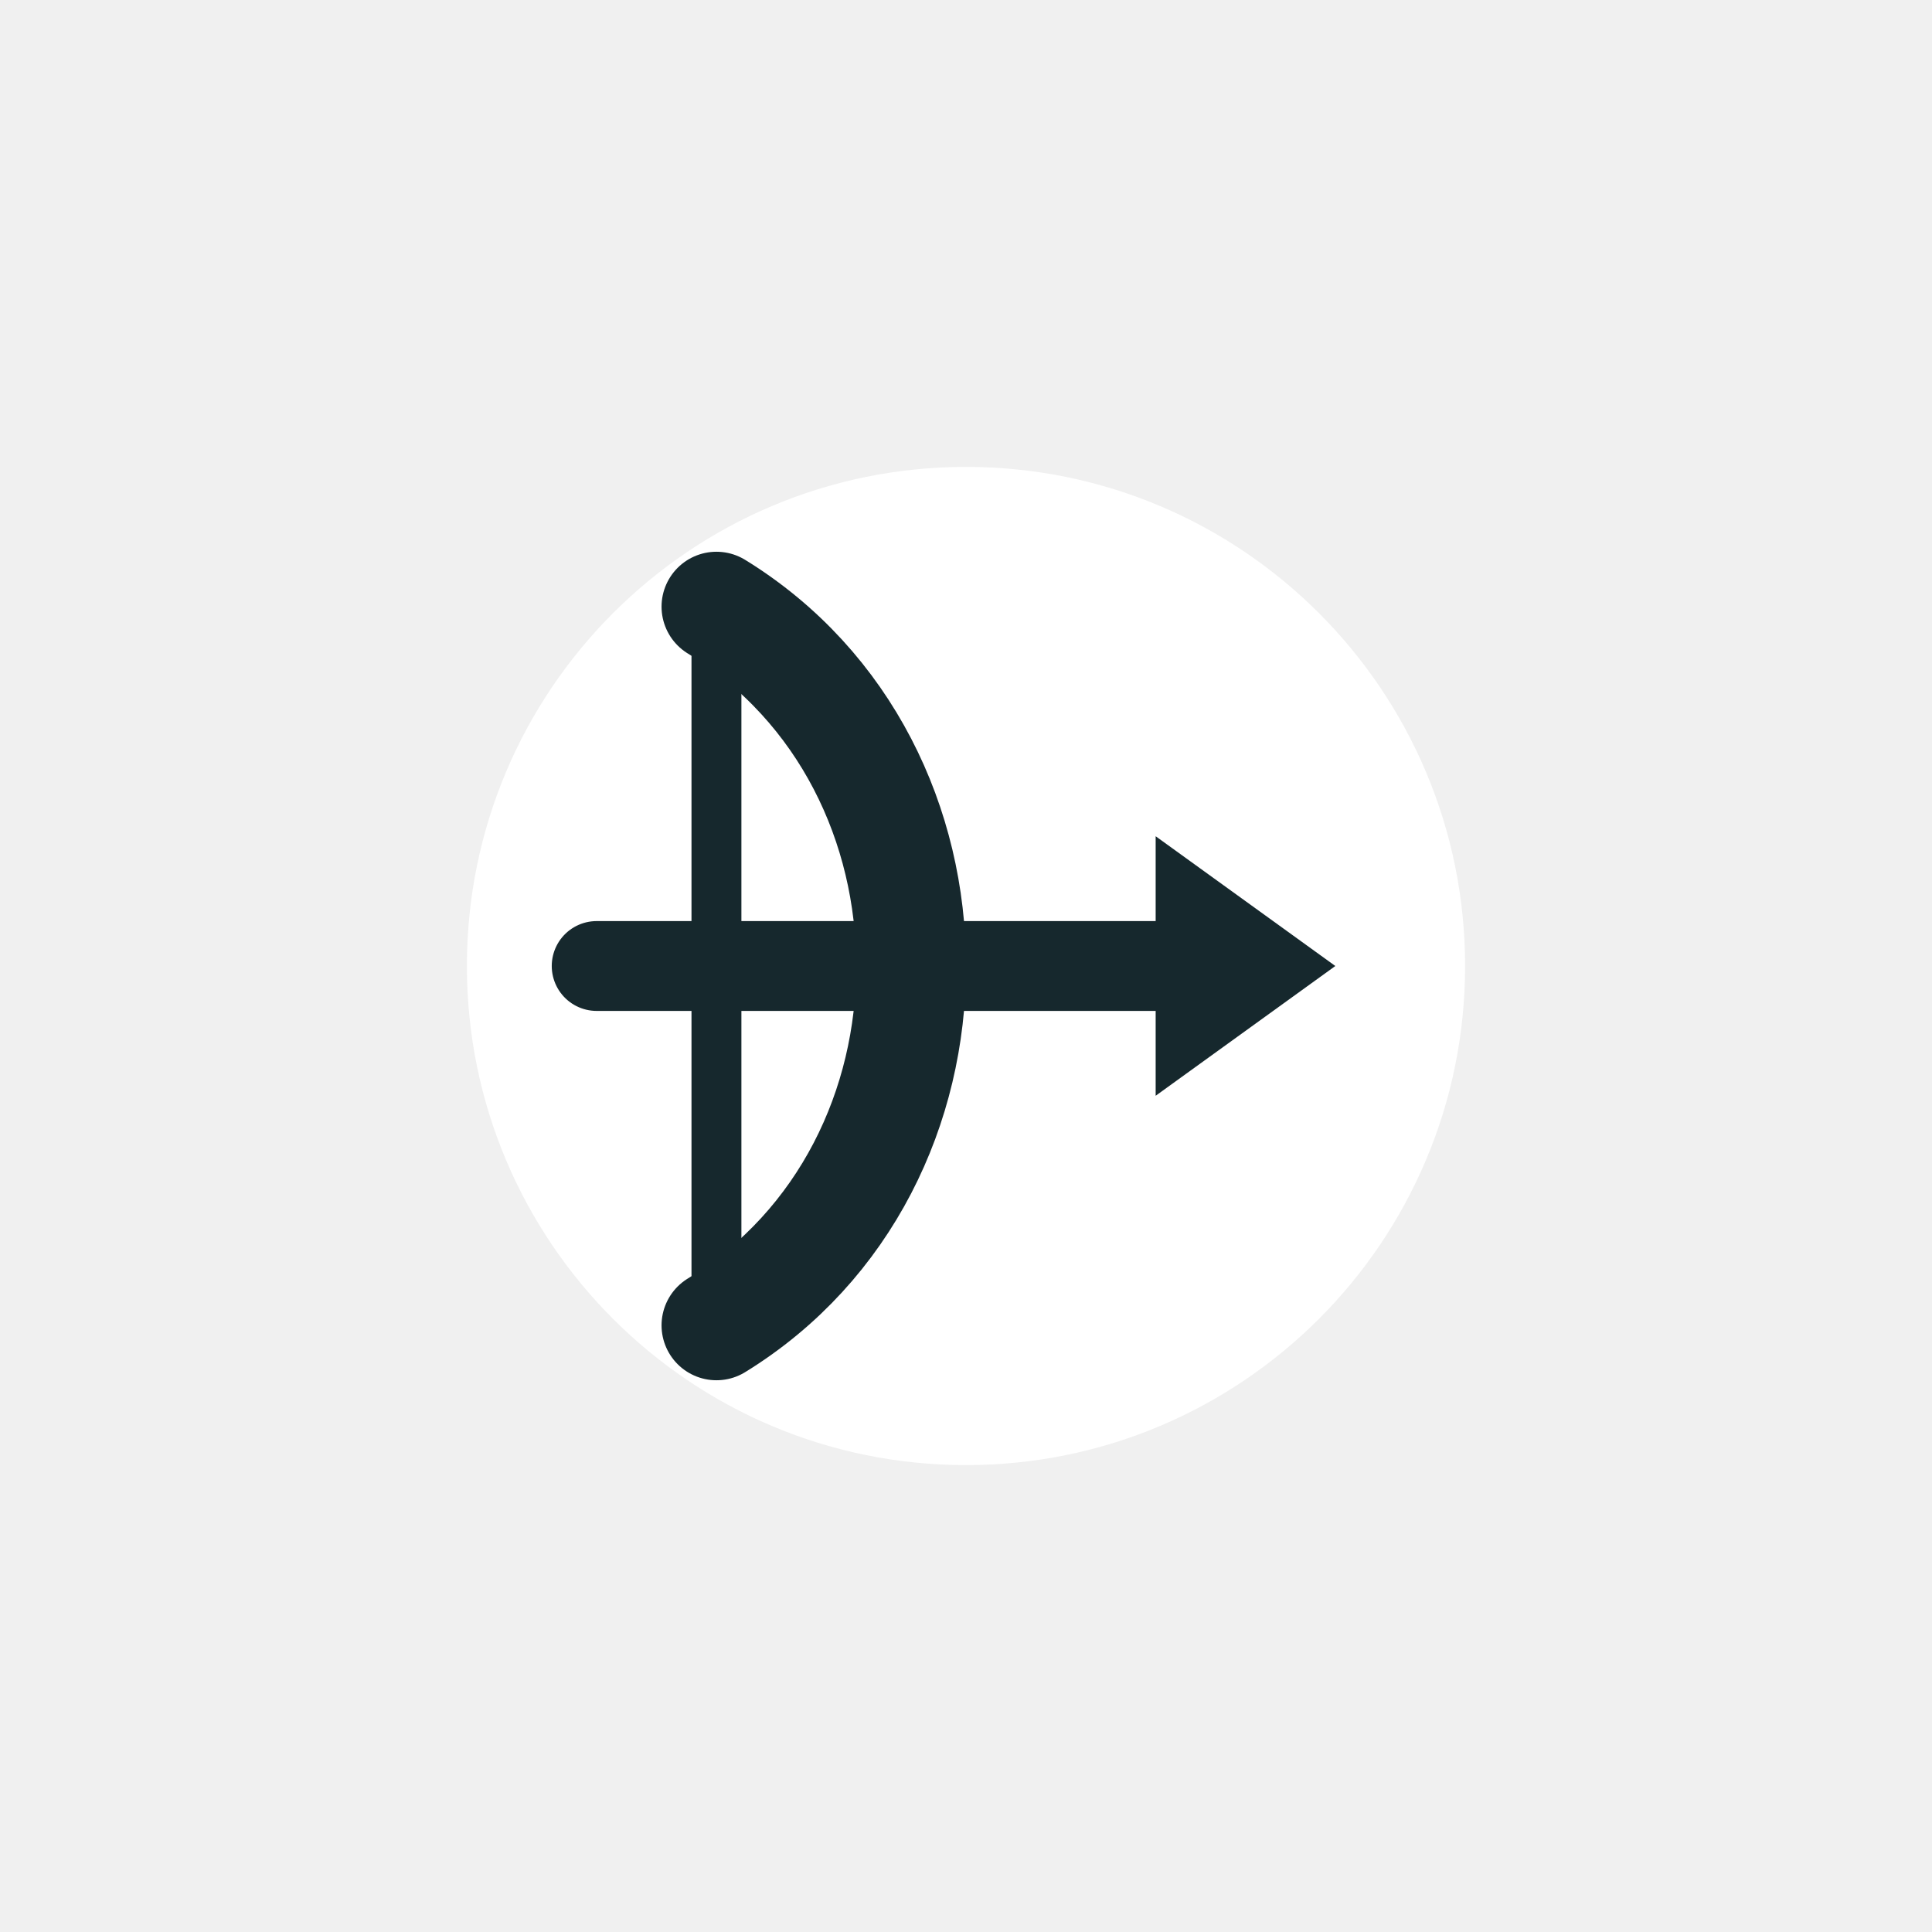
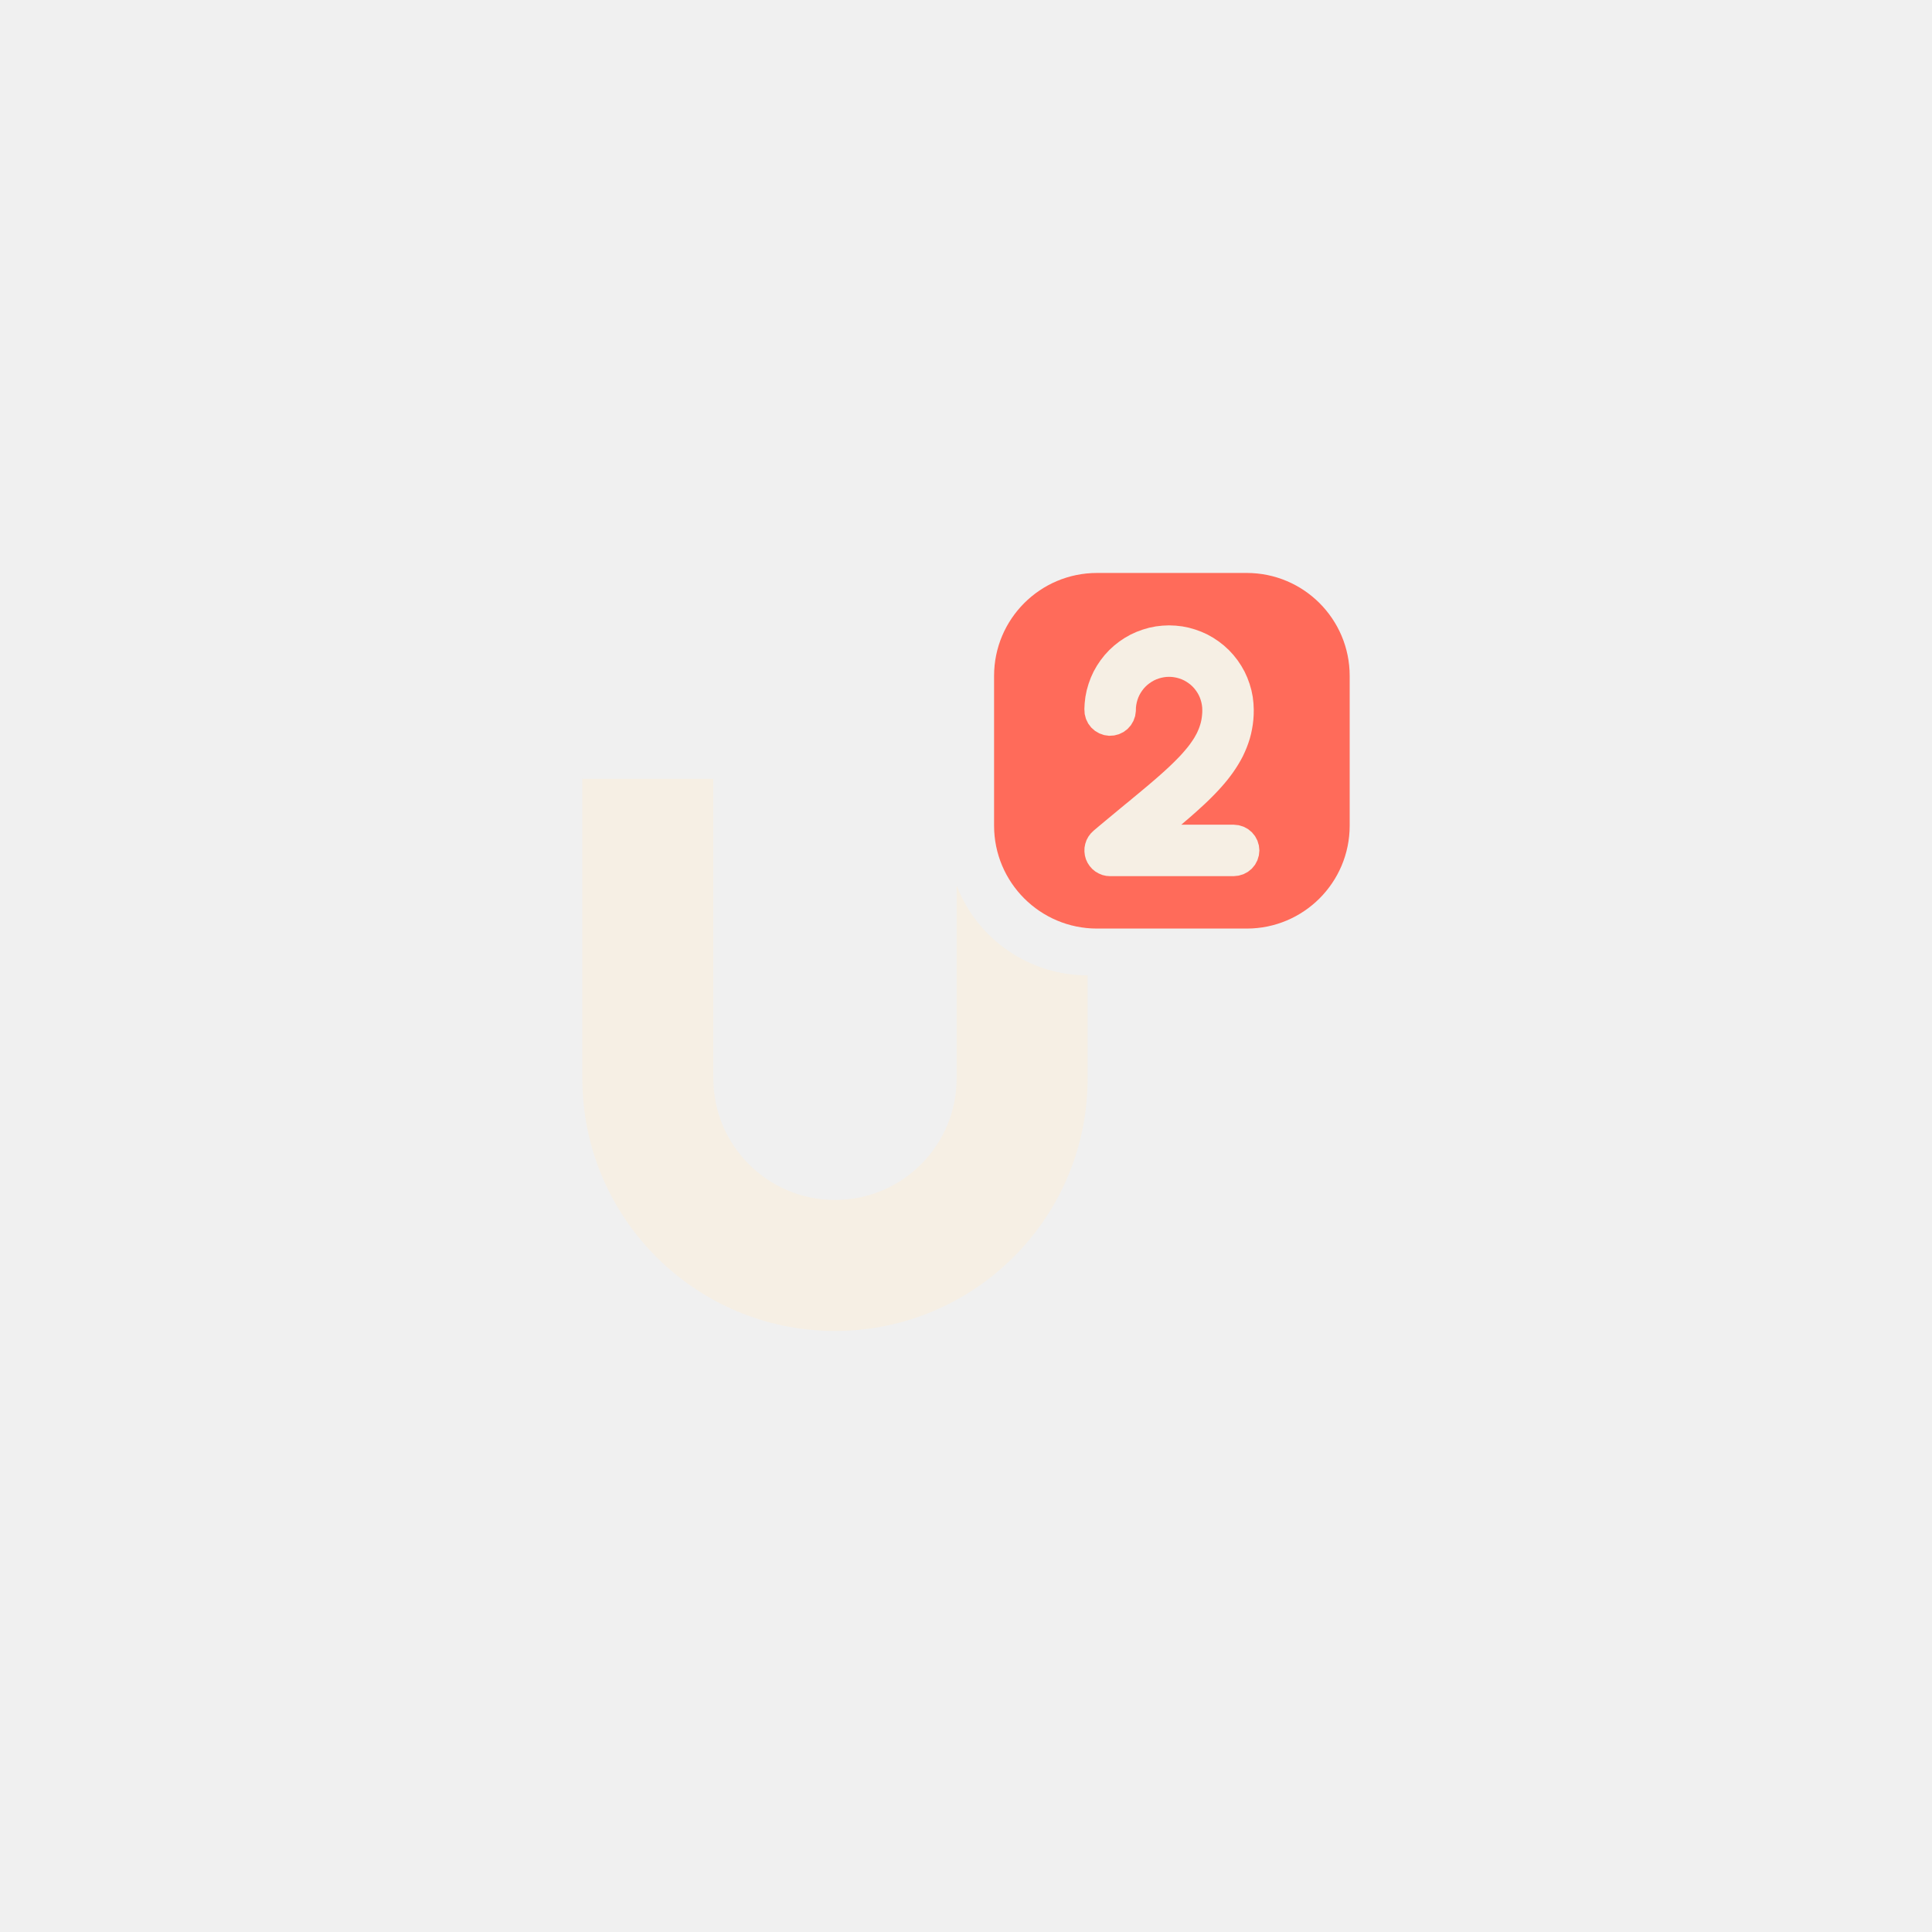
- <svg xmlns="http://www.w3.org/2000/svg" viewBox="0 0 120 120" width="120" height="120">
-   <g transform="translate(60,60) scale(0.62) translate(-60,-60)">
-     <circle cx="60" cy="60" r="50" fill="#FFFFFF" />
-     <g fill="none" stroke="#16282D" stroke-linecap="round" stroke-linejoin="round">
-       <path d="M35 24 C61 40 61 80 35 96" stroke-width="11" />
-       <path d="M35 24 L35 96" stroke-width="5" />
-       <path d="M23 60 L83 60" stroke-width="9" />
+ <svg xmlns="http://www.w3.org/2000/svg" viewBox="0 0 256 256">
+   <g transform="translate(128 128) scale(0.62) translate(-128 -128)">
+     <g transform="translate(-12 14)">
+       <path fill="#F6EFE4" d="M58 74 V138 A54 54 0 0 0 166 138 V116 A30 30 0 0 1 138 96.8 V138 A26 26 0 0 1 86 138 V74 Z" />
+       <rect x="146" y="30" width="76" height="76" rx="22" fill="#FF6B5A" />
+       <path fill="#F6EFE4" d="M176.30 59.52 L176.32 58.74 L176.39 58.19 L176.50 57.64 L176.65 57.11 L176.84 56.58 L177.07 56.08 L177.35 55.59 L177.66 55.13 L178.00 54.69 L178.38 54.28 L178.79 53.90 L179.23 53.56 L179.69 53.25 L180.18 52.97 L180.68 52.74 L181.21 52.55 L181.74 52.40 L182.29 52.29 L182.84 52.22 L183.40 52.20 L183.96 52.22 L184.51 52.29 L185.06 52.40 L185.59 52.55 L186.12 52.74 L186.62 52.97 L187.11 53.25 L187.57 53.56 L188.01 53.90 L188.42 54.28 L188.80 54.69 L189.14 55.13 L189.45 55.59 L189.73 56.08 L189.96 56.58 L190.15 57.11 L190.30 57.64 L190.41 58.19 L190.48 58.74 L190.50 59.36 L190.49 59.85 L190.45 60.38 L190.39 60.89 L190.31 61.39 L190.21 61.87 L190.08 62.34 L189.93 62.81 L189.76 63.28 L189.56 63.75 L189.34 64.23 L189.08 64.71 L188.80 65.21 L188.48 65.71 L188.13 66.22 L187.75 66.75 L187.33 67.29 L186.87 67.84 L186.38 68.41 L185.86 68.99 L185.29 69.58 L184.70 70.18 L184.06 70.81 L183.40 71.44 L182.70 72.09 L181.96 72.76 L181.19 73.44 L180.39 74.14 L179.55 74.86 L178.69 75.59 L177.79 76.34 L176.86 77.12 L175.90 77.91 L174.92 78.73 L173.90 79.56 L172.86 80.42 L171.79 81.31 L170.69 82.22 L169.57 83.15 L168.42 84.11 L167.26 85.09 L166.66 85.68 L166.16 86.35 L165.76 87.09 L165.49 87.89 L165.33 88.71 L165.31 89.55 L165.41 90.38 L165.63 91.19 L165.98 91.95 L166.44 92.65 L167.00 93.28 L167.65 93.81 L168.37 94.23 L169.15 94.55 L169.96 94.74 L170.80 94.80 L197.20 94.80 L198.27 94.69 L199.30 94.38 L200.26 93.87 L201.09 93.19 L201.77 92.36 L202.28 91.40 L202.59 90.37 L202.70 89.30 L202.59 88.23 L202.28 87.20 L201.77 86.24 L201.09 85.41 L200.26 84.73 L199.30 84.22 L198.27 83.91 L197.20 83.80 L186.01 83.80 L186.69 83.22 L187.58 82.46 L188.45 81.70 L189.30 80.95 L190.12 80.20 L190.93 79.46 L191.71 78.72 L192.47 77.97 L193.21 77.22 L193.92 76.47 L194.61 75.71 L195.28 74.94 L195.92 74.16 L196.53 73.37 L197.12 72.56 L197.68 71.73 L198.21 70.89 L198.71 70.03 L199.18 69.15 L199.60 68.24 L199.99 67.32 L200.34 66.37 L200.65 65.41 L200.91 64.43 L201.12 63.43 L201.29 62.42 L201.41 61.39 L201.48 60.35 L201.50 59.24 L201.44 57.88 L201.28 56.47 L201.00 55.07 L200.61 53.71 L200.12 52.37 L199.53 51.08 L198.83 49.84 L198.04 48.66 L197.16 47.54 L196.20 46.50 L195.16 45.54 L194.04 44.66 L192.86 43.87 L191.62 43.17 L190.33 42.58 L188.99 42.09 L187.63 41.70 L186.23 41.42 L184.82 41.26 L183.40 41.20 L181.98 41.26 L180.57 41.42 L179.17 41.70 L177.81 42.09 L176.47 42.58 L175.18 43.17 L173.94 43.87 L172.76 44.66 L171.64 45.54 L170.60 46.50 L169.64 47.54 L168.76 48.66 L167.97 49.84 L167.27 51.08 L166.68 52.37 L166.19 53.71 L165.80 55.07 L165.52 56.47 L165.36 57.88 L165.30 59.08 L165.37 60.16 L165.64 61.20 L166.11 62.17 L166.76 63.03 L167.57 63.75 L168.50 64.29 L169.52 64.65 L170.58 64.80 L171.66 64.73 L172.70 64.46 L173.67 63.99 L174.53 63.34 L175.25 62.53 L175.79 61.60 L176.15 60.58 Z" />
    </g>
-     <path d="M79 47 L97 60 L79 73 Z" fill="#16282D" />
  </g>
</svg>
